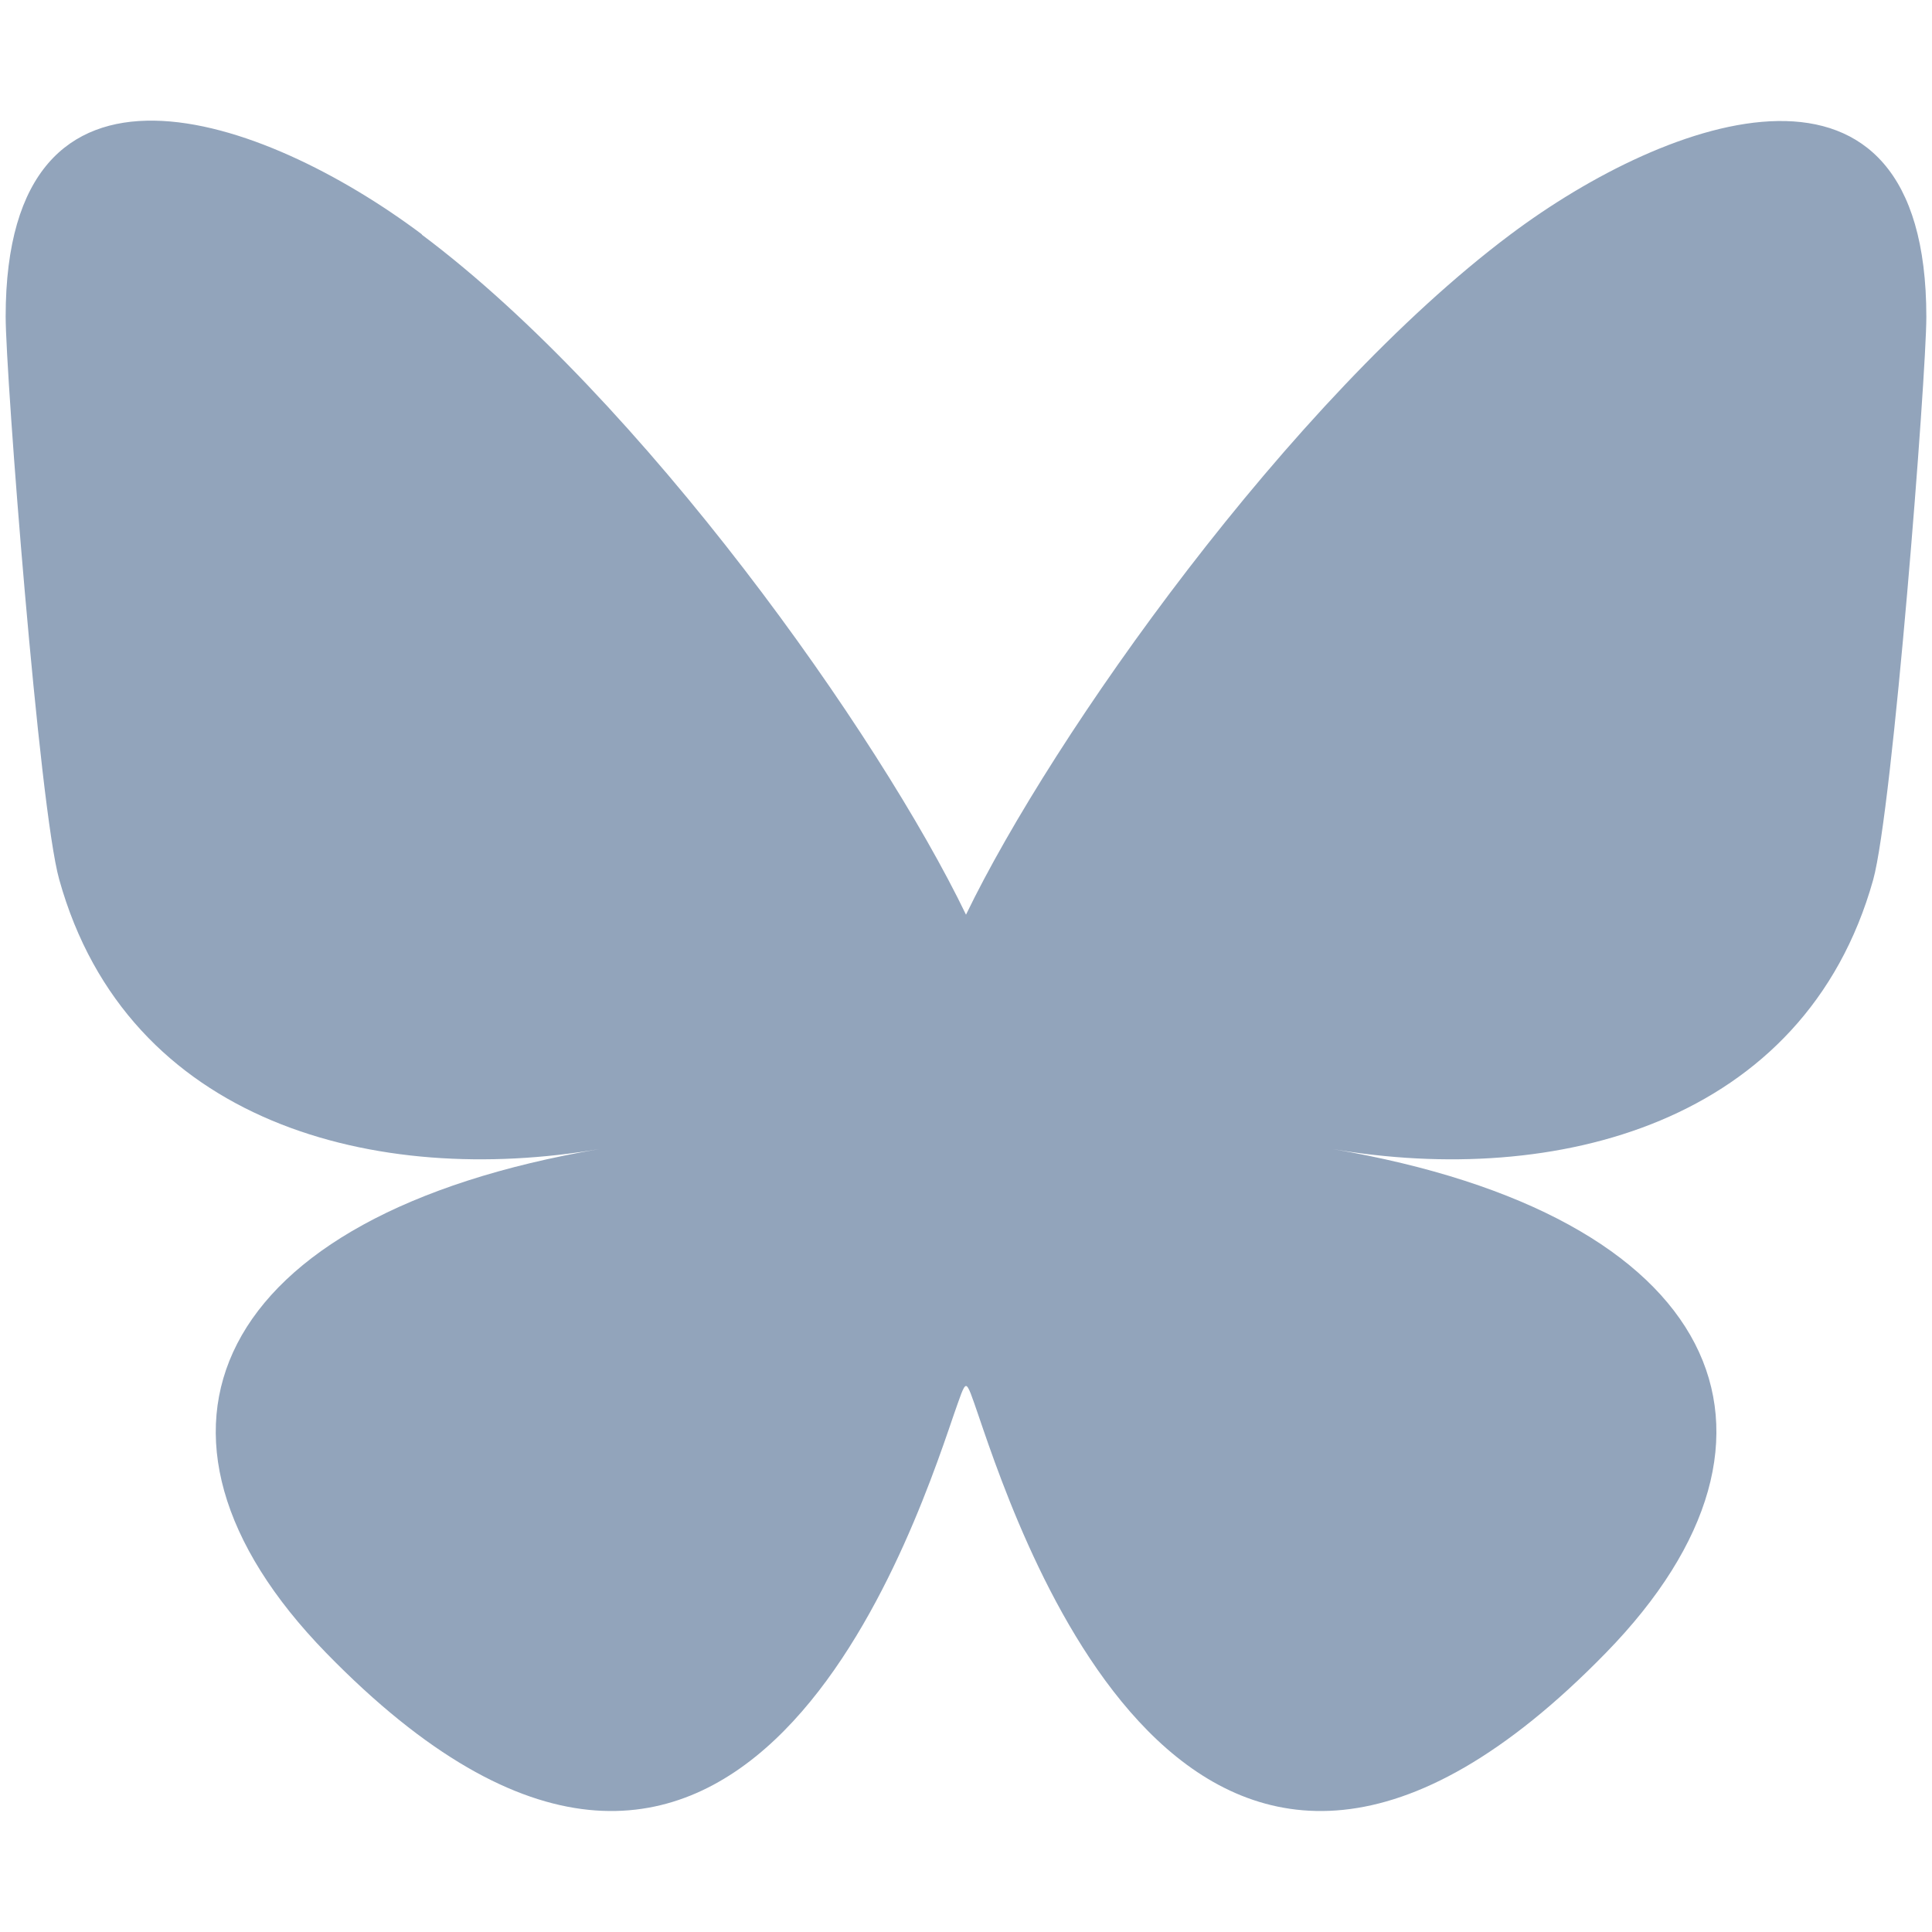
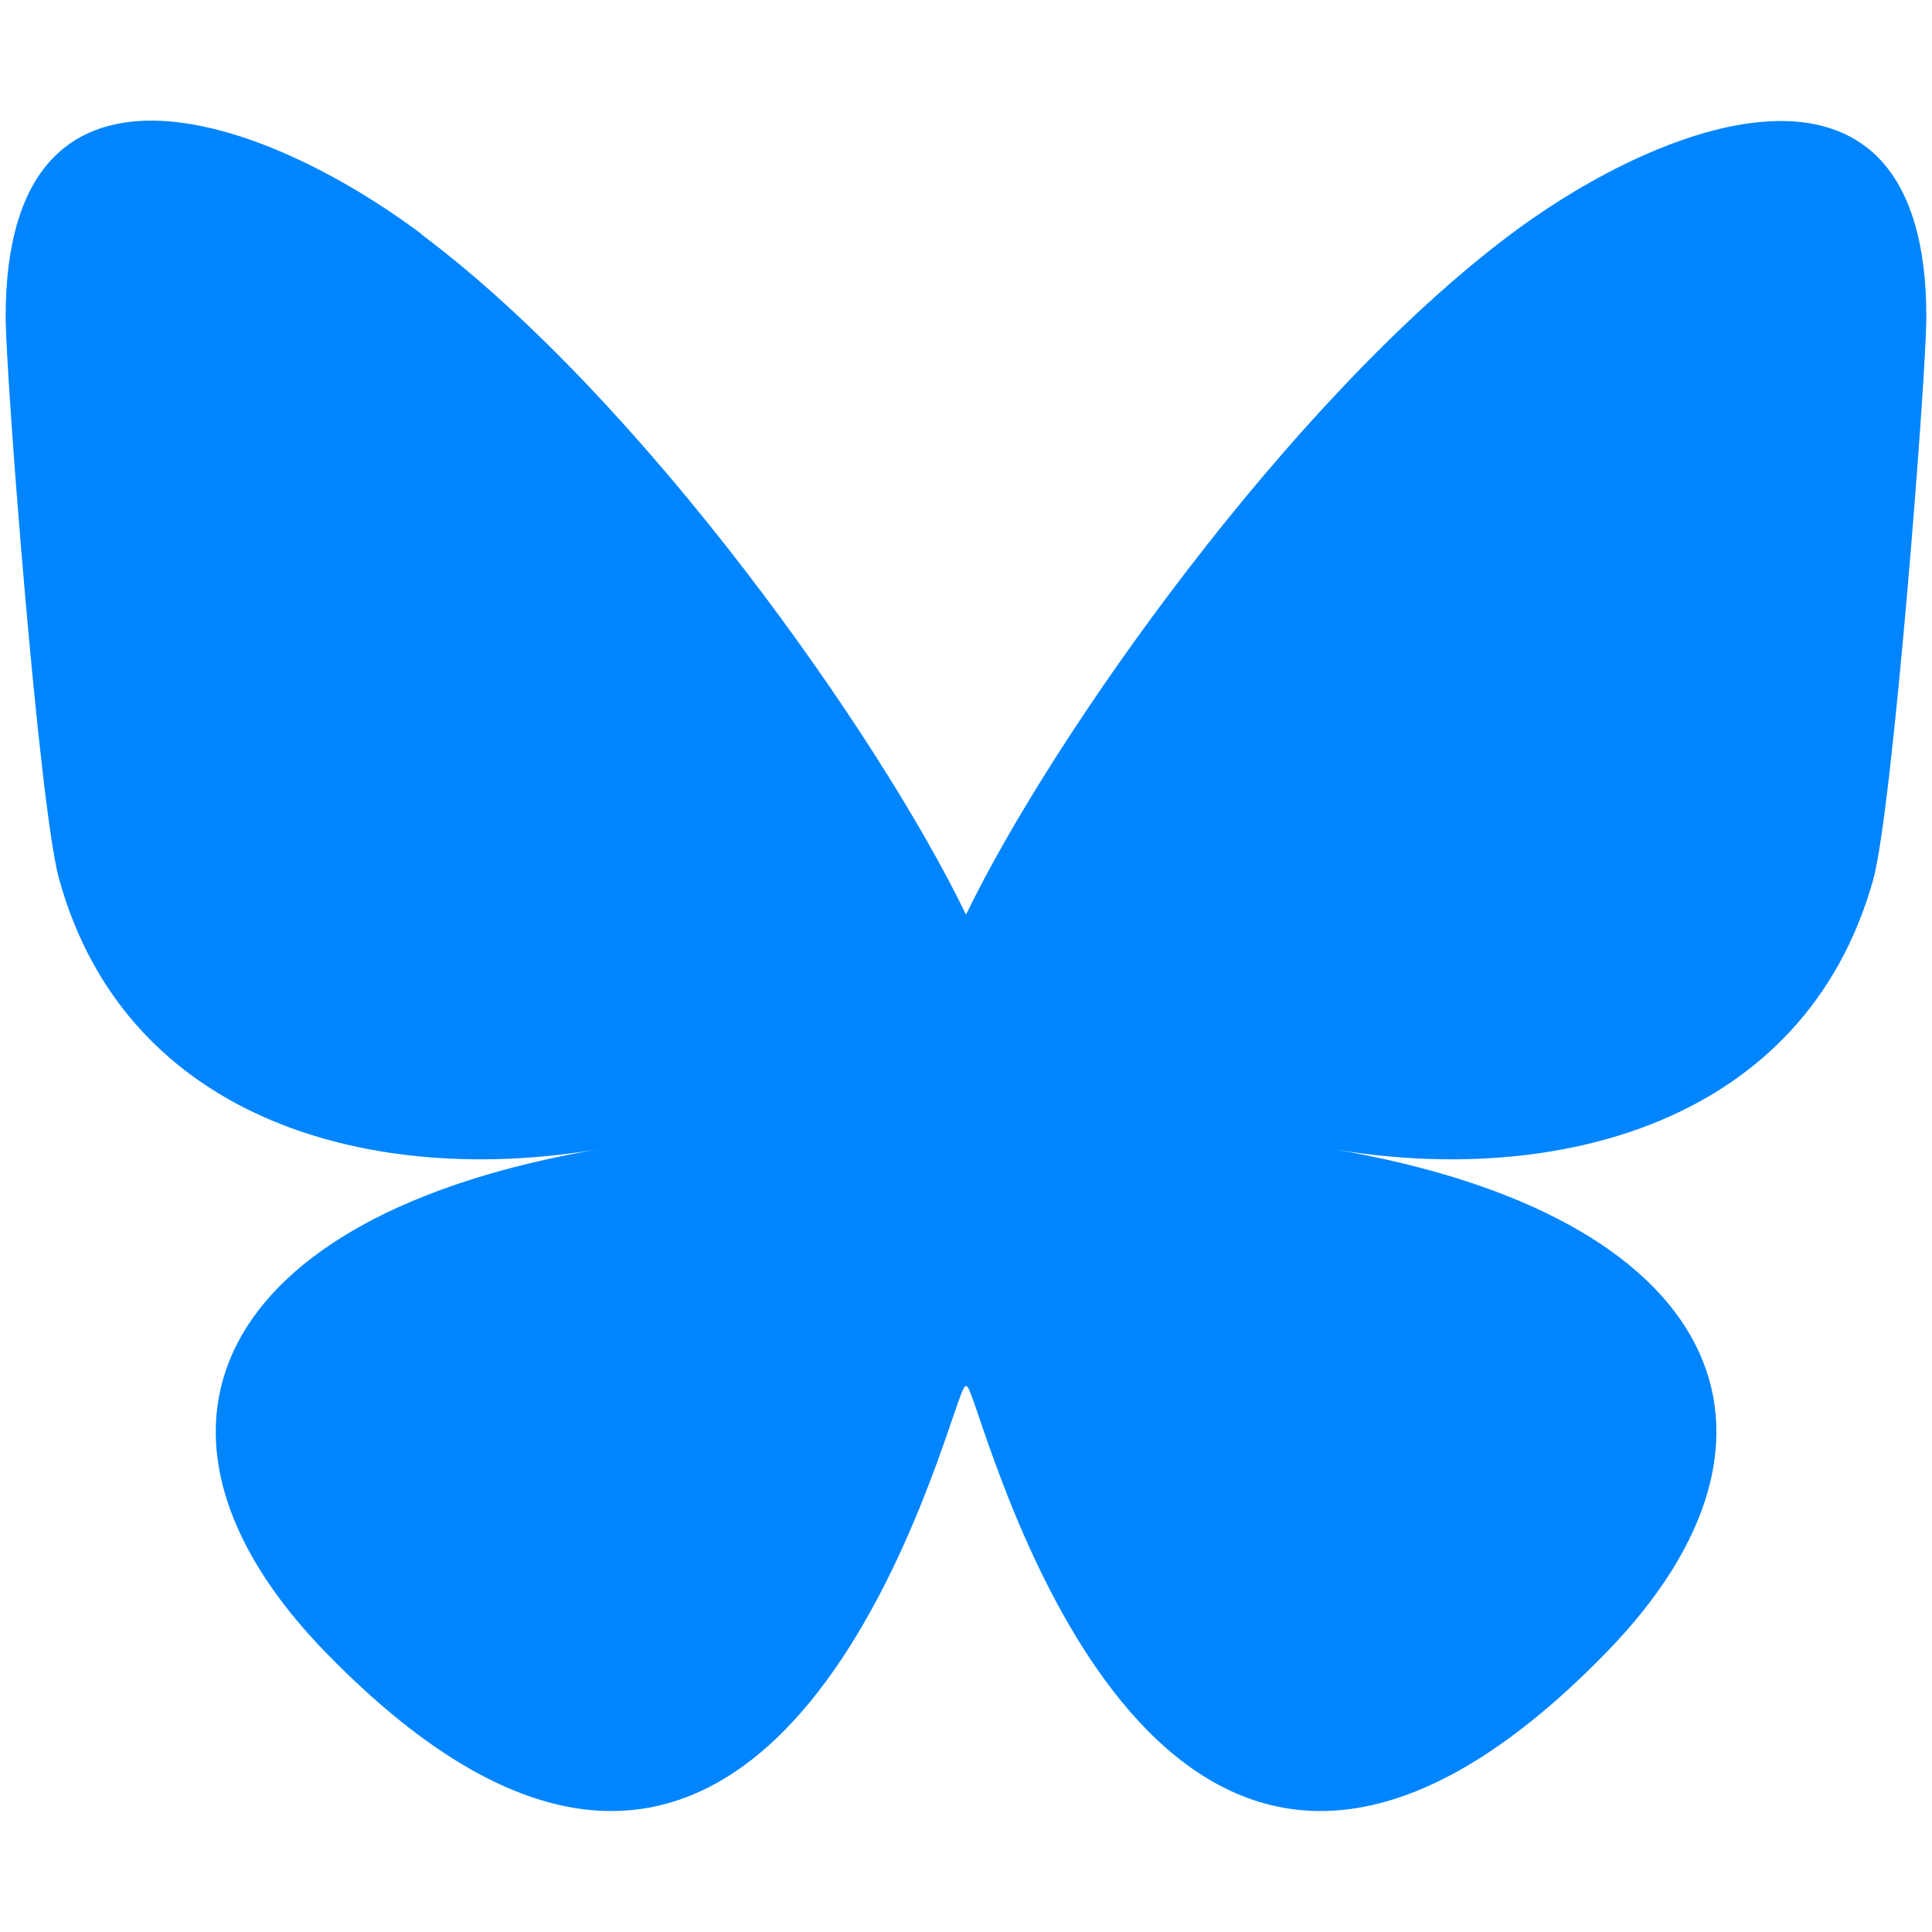
- <svg xmlns="http://www.w3.org/2000/svg" viewBox="0 0 512 512" fill="#92A4BB">
+ <svg xmlns="http://www.w3.org/2000/svg" viewBox="0 0 512 512" fill="#0085ff">
  <path d="M111.8 62.2C170.2 105.9 233 194.7 256 242.4c23-47.6 85.8-136.4 144.2-180.2c42.1-31.6 110.3-56 110.3 21.8c0 15.5-8.9 130.5-14.1 149.2C478.2 298 412 314.6 353.1 304.5c102.9 17.5 129.1 75.5 72.5 133.5c-107.4 110.2-154.3-27.6-166.3-62.9l0 0c-1.7-4.9-2.6-7.8-3.3-7.8s-1.6 3-3.3 7.8l0 0c-12 35.3-59 173.1-166.3 62.9c-56.5-58-30.4-116 72.5-133.5C100 314.6 33.8 298 15.7 233.1C10.4 214.4 1.5 99.4 1.5 83.9c0-77.8 68.2-53.4 110.3-21.8z" />
</svg>
